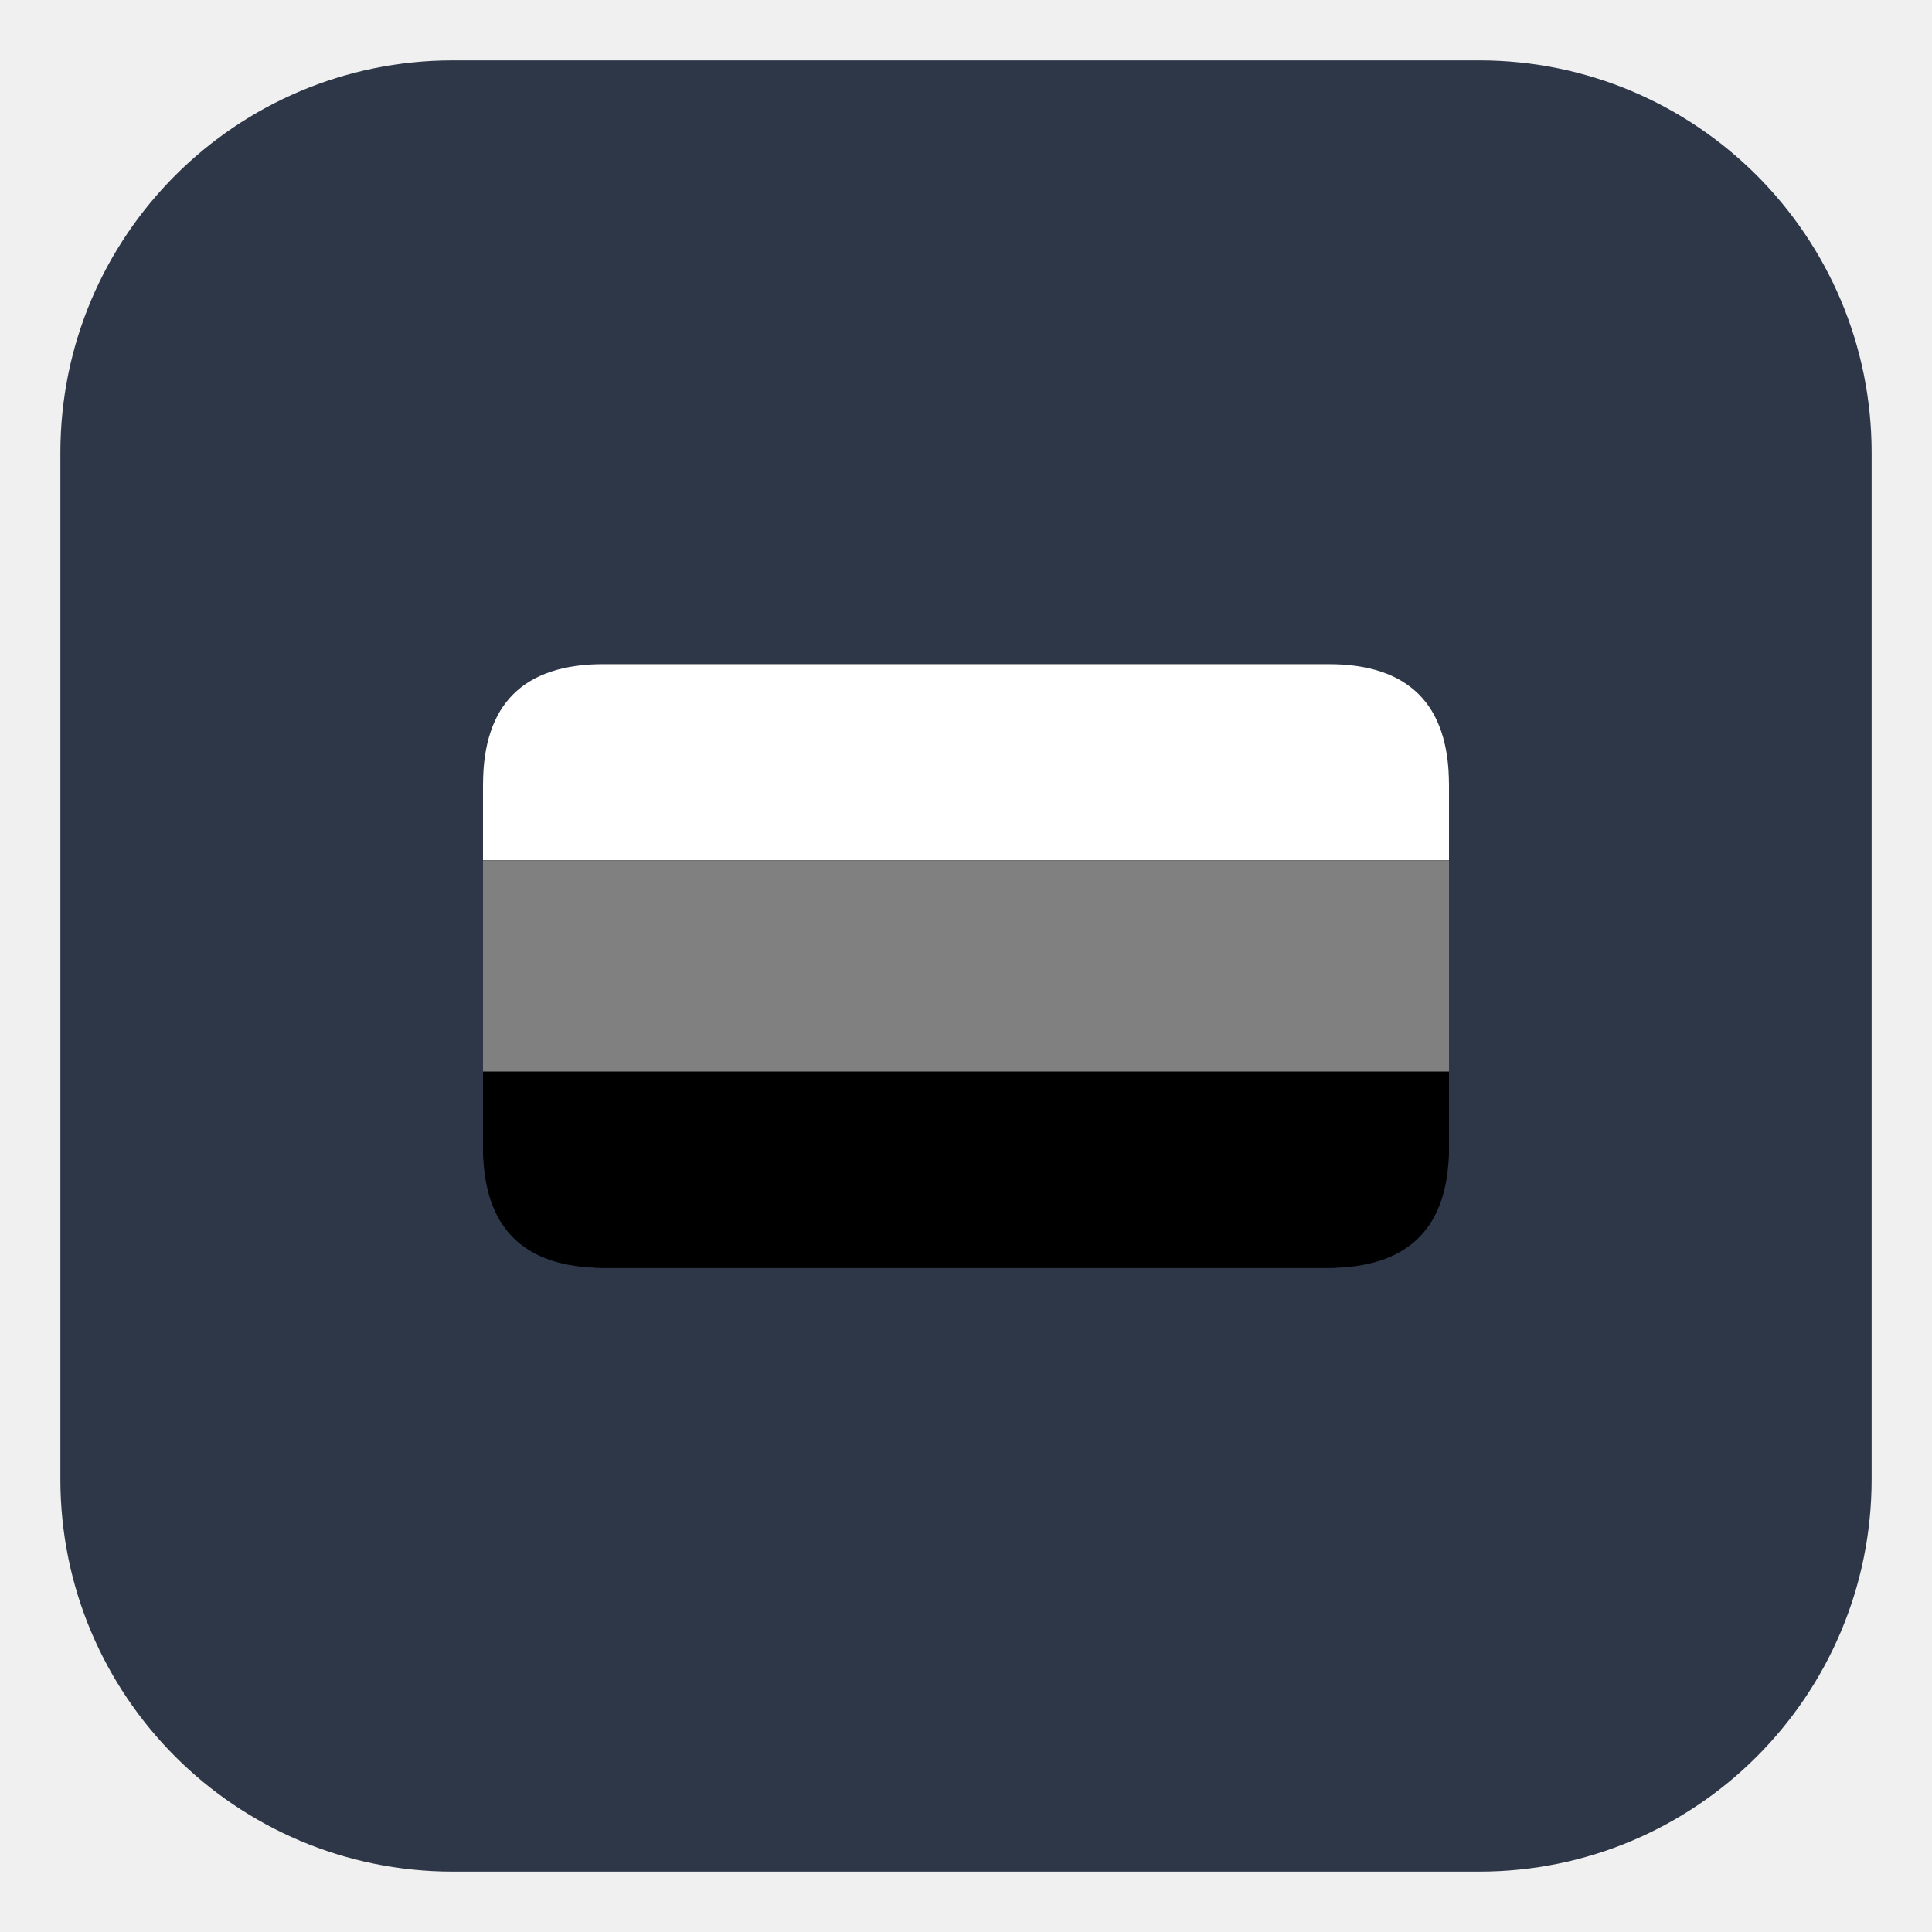
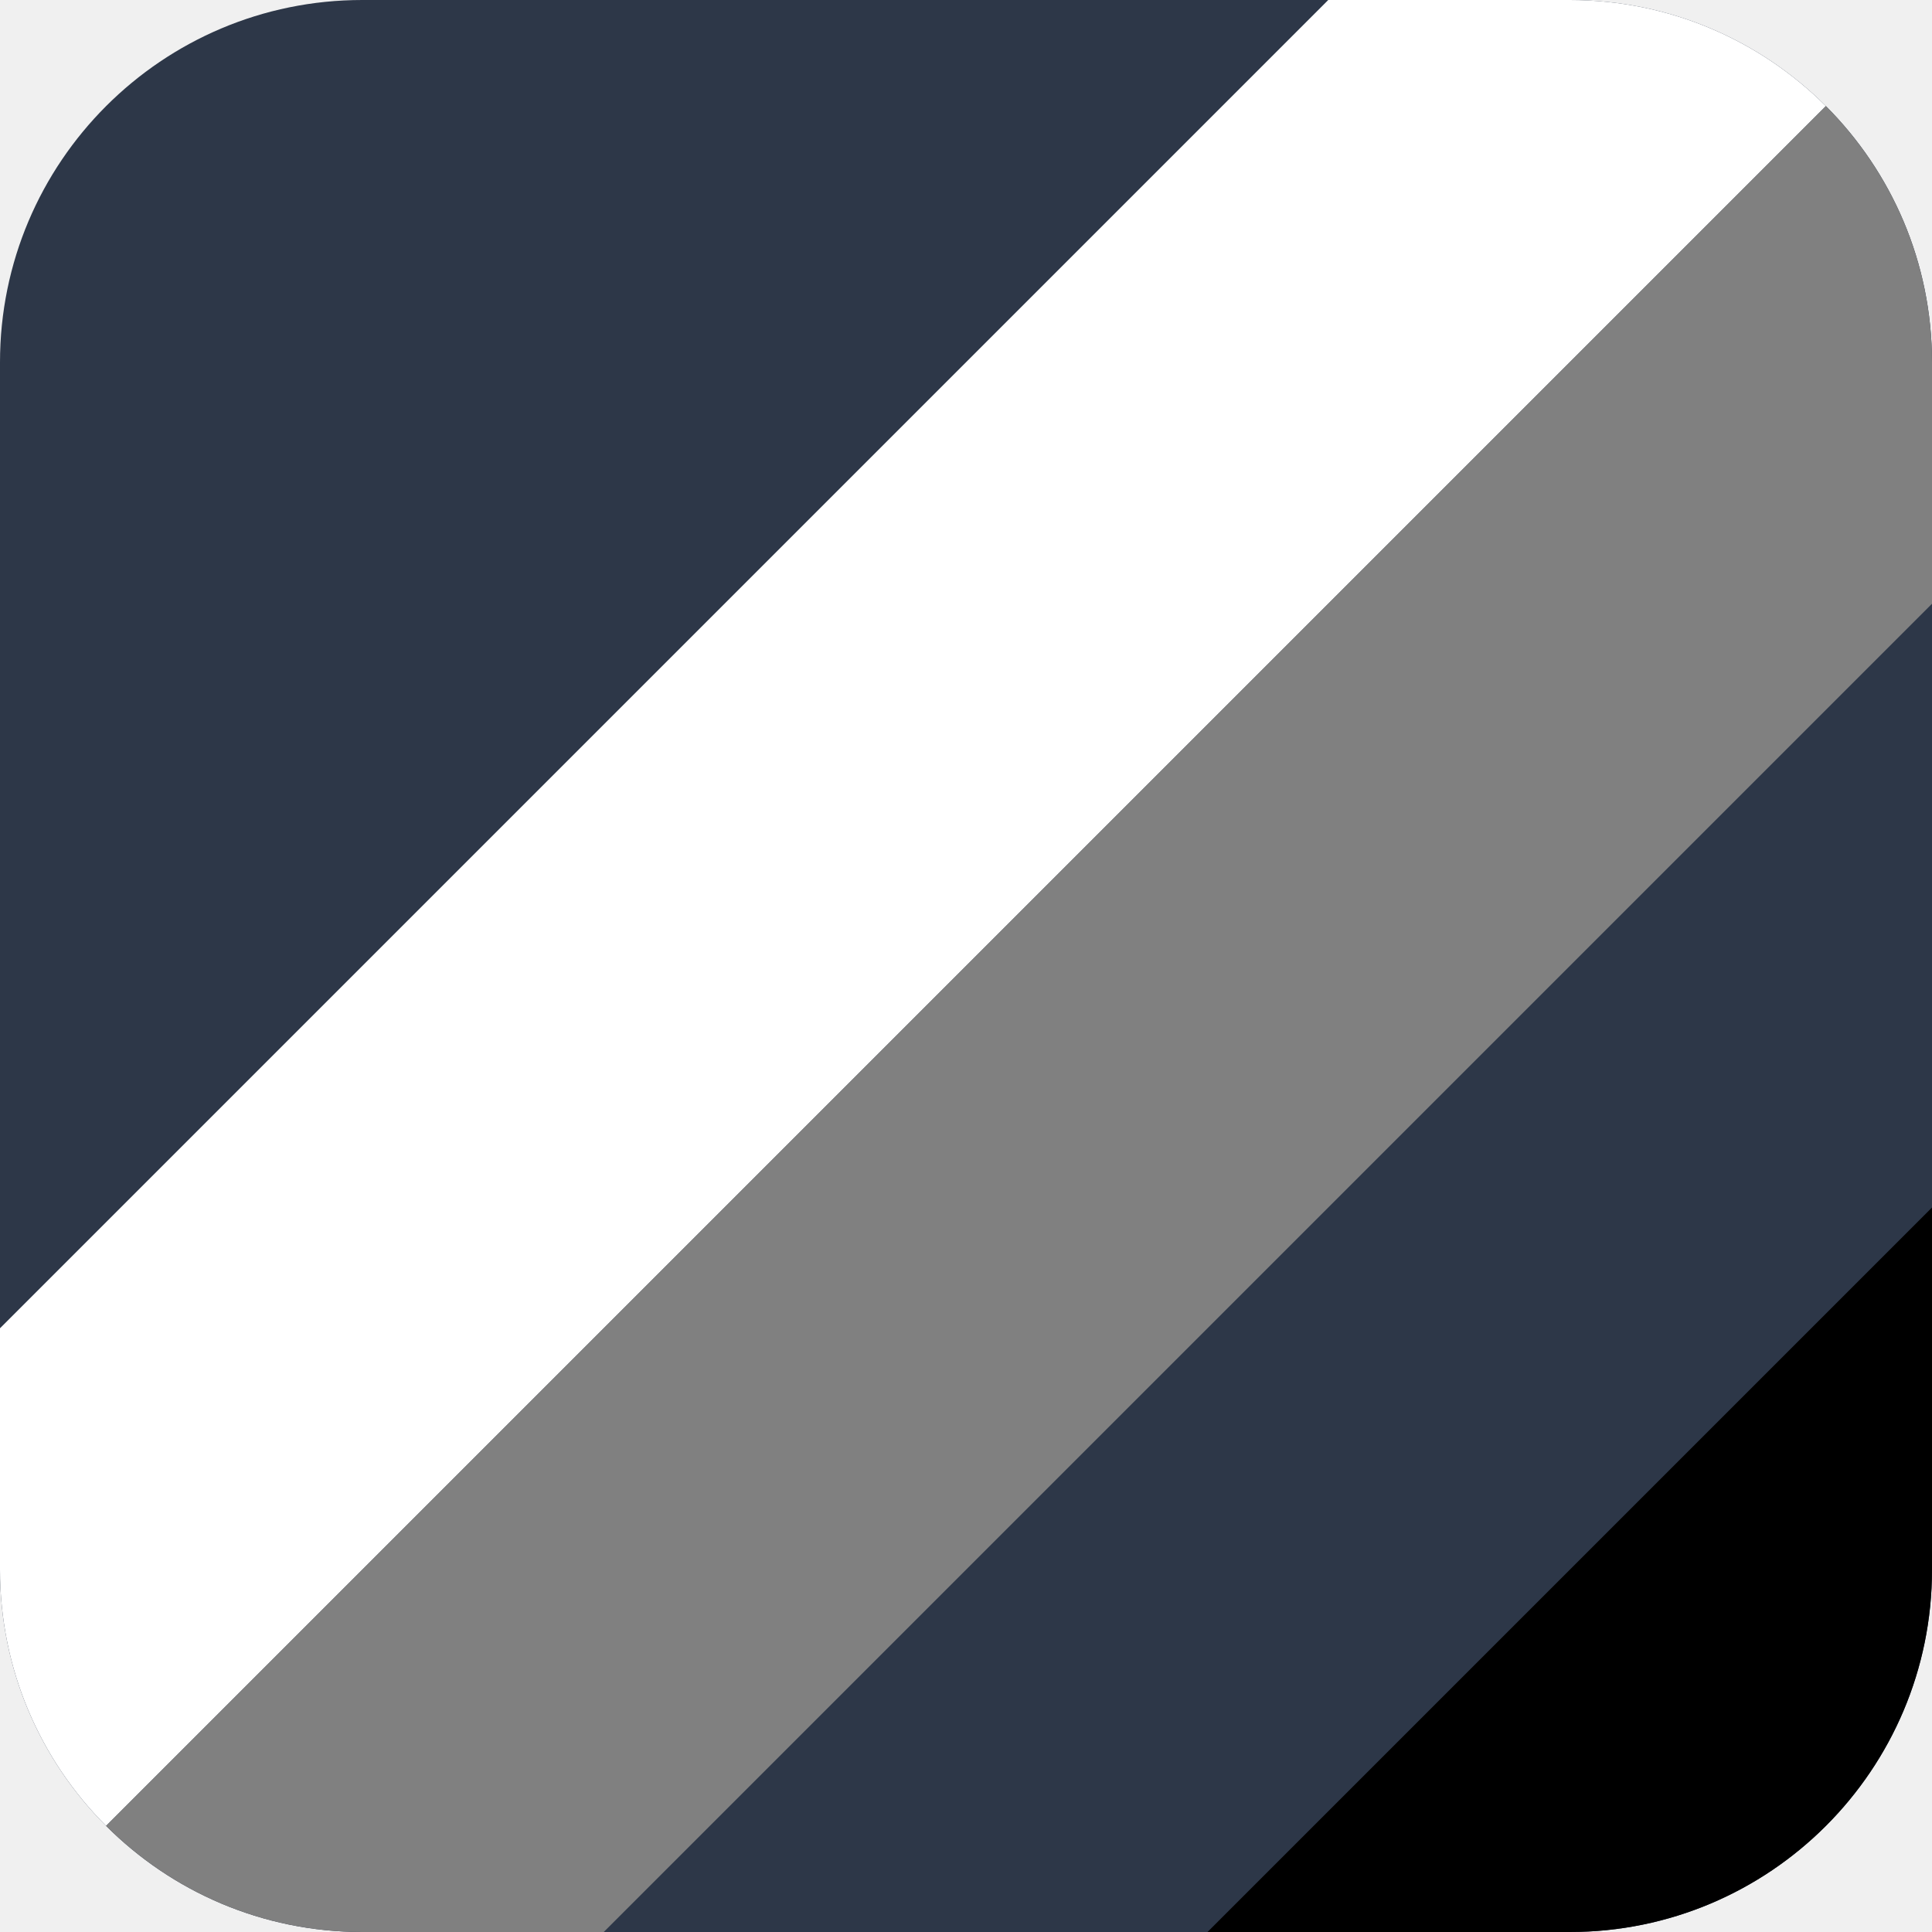
<svg xmlns="http://www.w3.org/2000/svg" width="128" height="128" viewBox="0 0 128 128">
-   <rect x="4" y="4" width="120" height="120" rx="26" ry="26" fill="#2D3748" />
-   <g transform="translate(64,64)">
-     <rect x="-32" y="-20" width="64" height="40" rx="8" ry="8" fill="#000000" />
-     <path d="M -24,-20 L 24,-20 Q 32,-20 32,-12 L 32,-7 L -32,-7 L -32,-12 Q -32,-20 -24,-20 Z" fill="#ffffff" />
-     <rect x="-32" y="-7" width="64" height="14" fill="#808080" />
-     <path d="M -32,7 L 32,7 L 32,12 Q 32,20 24,20 L -24,20 Q -32,20 -32,12 Z" fill="#000000" />
+   <defs>
+     <clipPath id="roundedRect">
+       <rect x="0" y="0" width="128" height="128" rx="24" ry="24" />
+     </clipPath>
+   </defs>
+   <rect x="0" y="0" width="128" height="128" rx="24" ry="24" fill="#2D3748" />
+   <g clip-path="url(#roundedRect)">
+     <path d="M 128,0 L 0,128 L 0,88 L 88,0 Z" fill="#ffffff" />
+     <path d="M 128,40 L 40,128 L 0,128 L 128,0 Z" fill="#808080" />
+     <path d="M 128,80 L 80,128 L 128,128 Z" fill="#000000" />
  </g>
</svg>
